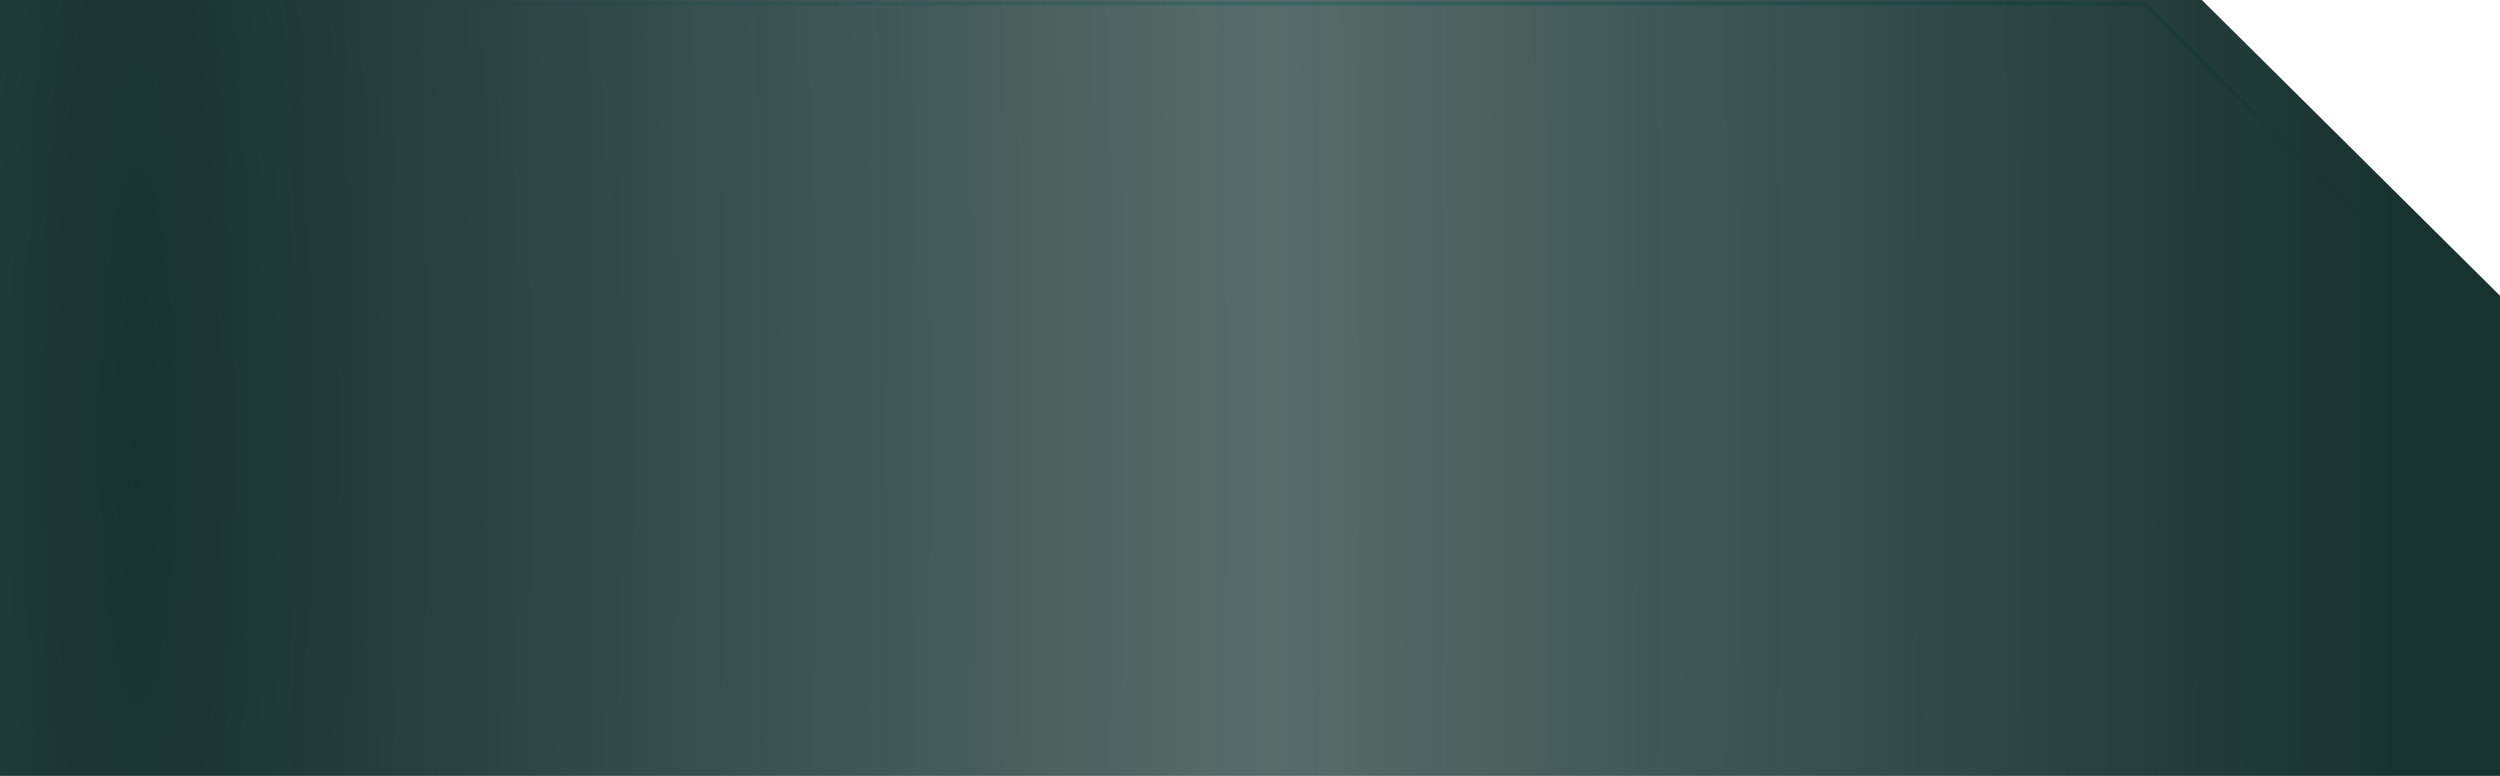
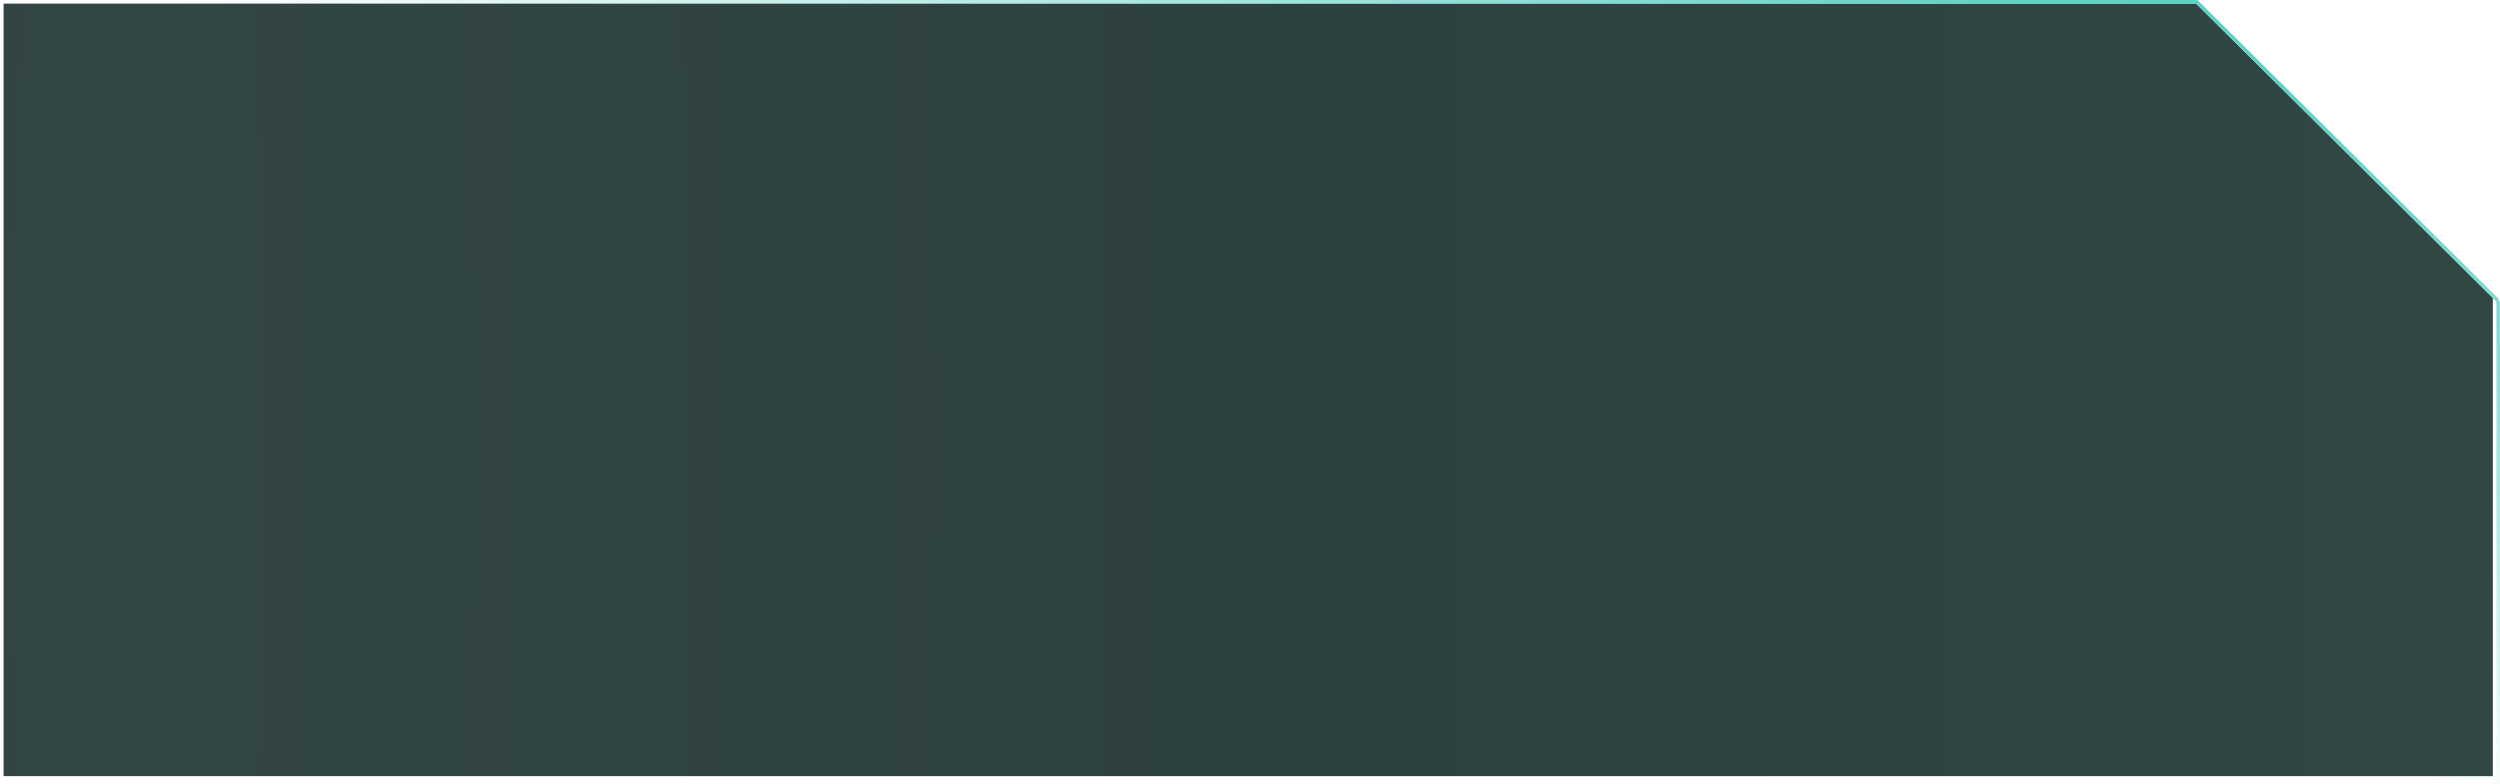
- <svg xmlns="http://www.w3.org/2000/svg" width="696" height="216" viewBox="0 0 696 216" fill="none">
-   <g fill="none">
-     <path d="M0 1H84.059H596.12C596.647 1 597.153 1.208 597.528 1.58L680.408 83.742C680.787 84.118 681 84.629 681 85.162V219" stroke="url(#paint0_linear_4442_8440)" />
-     <defs>
-       <linearGradient id="paint0_linear_4442_8440" x1="608" y1="-41" x2="449" y2="416" gradientUnits="userSpaceOnUse">
-         <stop offset="0.117" stop-color="#5ED1C5" />
-         <stop offset="0.475" stop-color="#5ED1C5" stop-opacity="0" />
-       </linearGradient>
-     </defs>
-   </g>
-   <g filter="url(#filter0_b_4442_8439)">
-     <path d="M696 82.341L613 0H83.002H0V216H696V82.341Z" fill="url(#paint0_radial_4442_8439)" />
-     <path d="M696 82.341L613 0H83.002H0V216H696V82.341Z" fill="#52E3D5" fill-opacity="0.12" />
+ <svg xmlns="http://www.w3.org/2000/svg" width="699" height="219" viewBox="0 0 699 219" fill="none">
+   <g filter="url(#filter0_b_113_989)">
+     <path d="M697 83.341L614 1H1V217H697V83.341Z" fill="url(#paint0_radial_113_989)" fill-opacity="0.9" />
+     <path d="M697.76 83.387L697.5 83.65L697.76 83.387L692.589 78.26L614.352 0.645L614.206 0.5H614H613.12H17H1H0.5V1V217V217.5H1H697H697.5V219H698.5V85.162C698.5 84.496 698.234 83.857 697.76 83.387Z" stroke="url(#paint1_linear_113_989)" />
  </g>
  <defs>
-     <filter id="filter0_b_4442_8439" x="-50" y="-50" width="796" height="316" filterUnits="userSpaceOnUse" color-interpolation-filters="sRGB">
+     <filter id="filter0_b_113_989" x="-10" y="-10" width="718.5" height="239" filterUnits="userSpaceOnUse" color-interpolation-filters="sRGB">
      <feFlood flood-opacity="0" result="BackgroundImageFix" />
-       <feGaussianBlur in="BackgroundImageFix" stdDeviation="25" />
-       <feComposite in2="SourceAlpha" operator="in" result="effect1_backgroundBlur_4442_8439" />
-       <feBlend mode="normal" in="SourceGraphic" in2="effect1_backgroundBlur_4442_8439" result="shape" />
+       <feGaussianBlur in="BackgroundImageFix" stdDeviation="5" />
+       <feComposite in2="SourceAlpha" operator="in" result="effect1_backgroundBlur_113_989" />
+       <feBlend mode="normal" in="SourceGraphic" in2="effect1_backgroundBlur_113_989" result="shape" />
    </filter>
-     <radialGradient id="paint0_radial_4442_8439" cx="0" cy="0" r="1" gradientUnits="userSpaceOnUse" gradientTransform="translate(39.3929 123) scale(627.111 4946.02)">
-       <stop stop-color="#111A19" />
-       <stop offset="0.501" stop-color="#101716" stop-opacity="0.7" />
-       <stop offset="1" stop-color="#111A19" />
+     <radialGradient id="paint0_radial_113_989" cx="0" cy="0" r="1" gradientUnits="userSpaceOnUse" gradientTransform="translate(40.4495 125.139) scale(628.012 4991.82)">
+       <stop stop-color="#1B312F" />
+       <stop offset="0.501" stop-color="#152B29" />
+       <stop offset="1" stop-color="#19322F" />
    </radialGradient>
+     <linearGradient id="paint1_linear_113_989" x1="625" y1="-41" x2="466" y2="416" gradientUnits="userSpaceOnUse">
+       <stop offset="0.117" stop-color="#5ED1C5" />
+       <stop offset="0.475" stop-color="#5ED1C5" stop-opacity="0" />
+     </linearGradient>
  </defs>
</svg>
